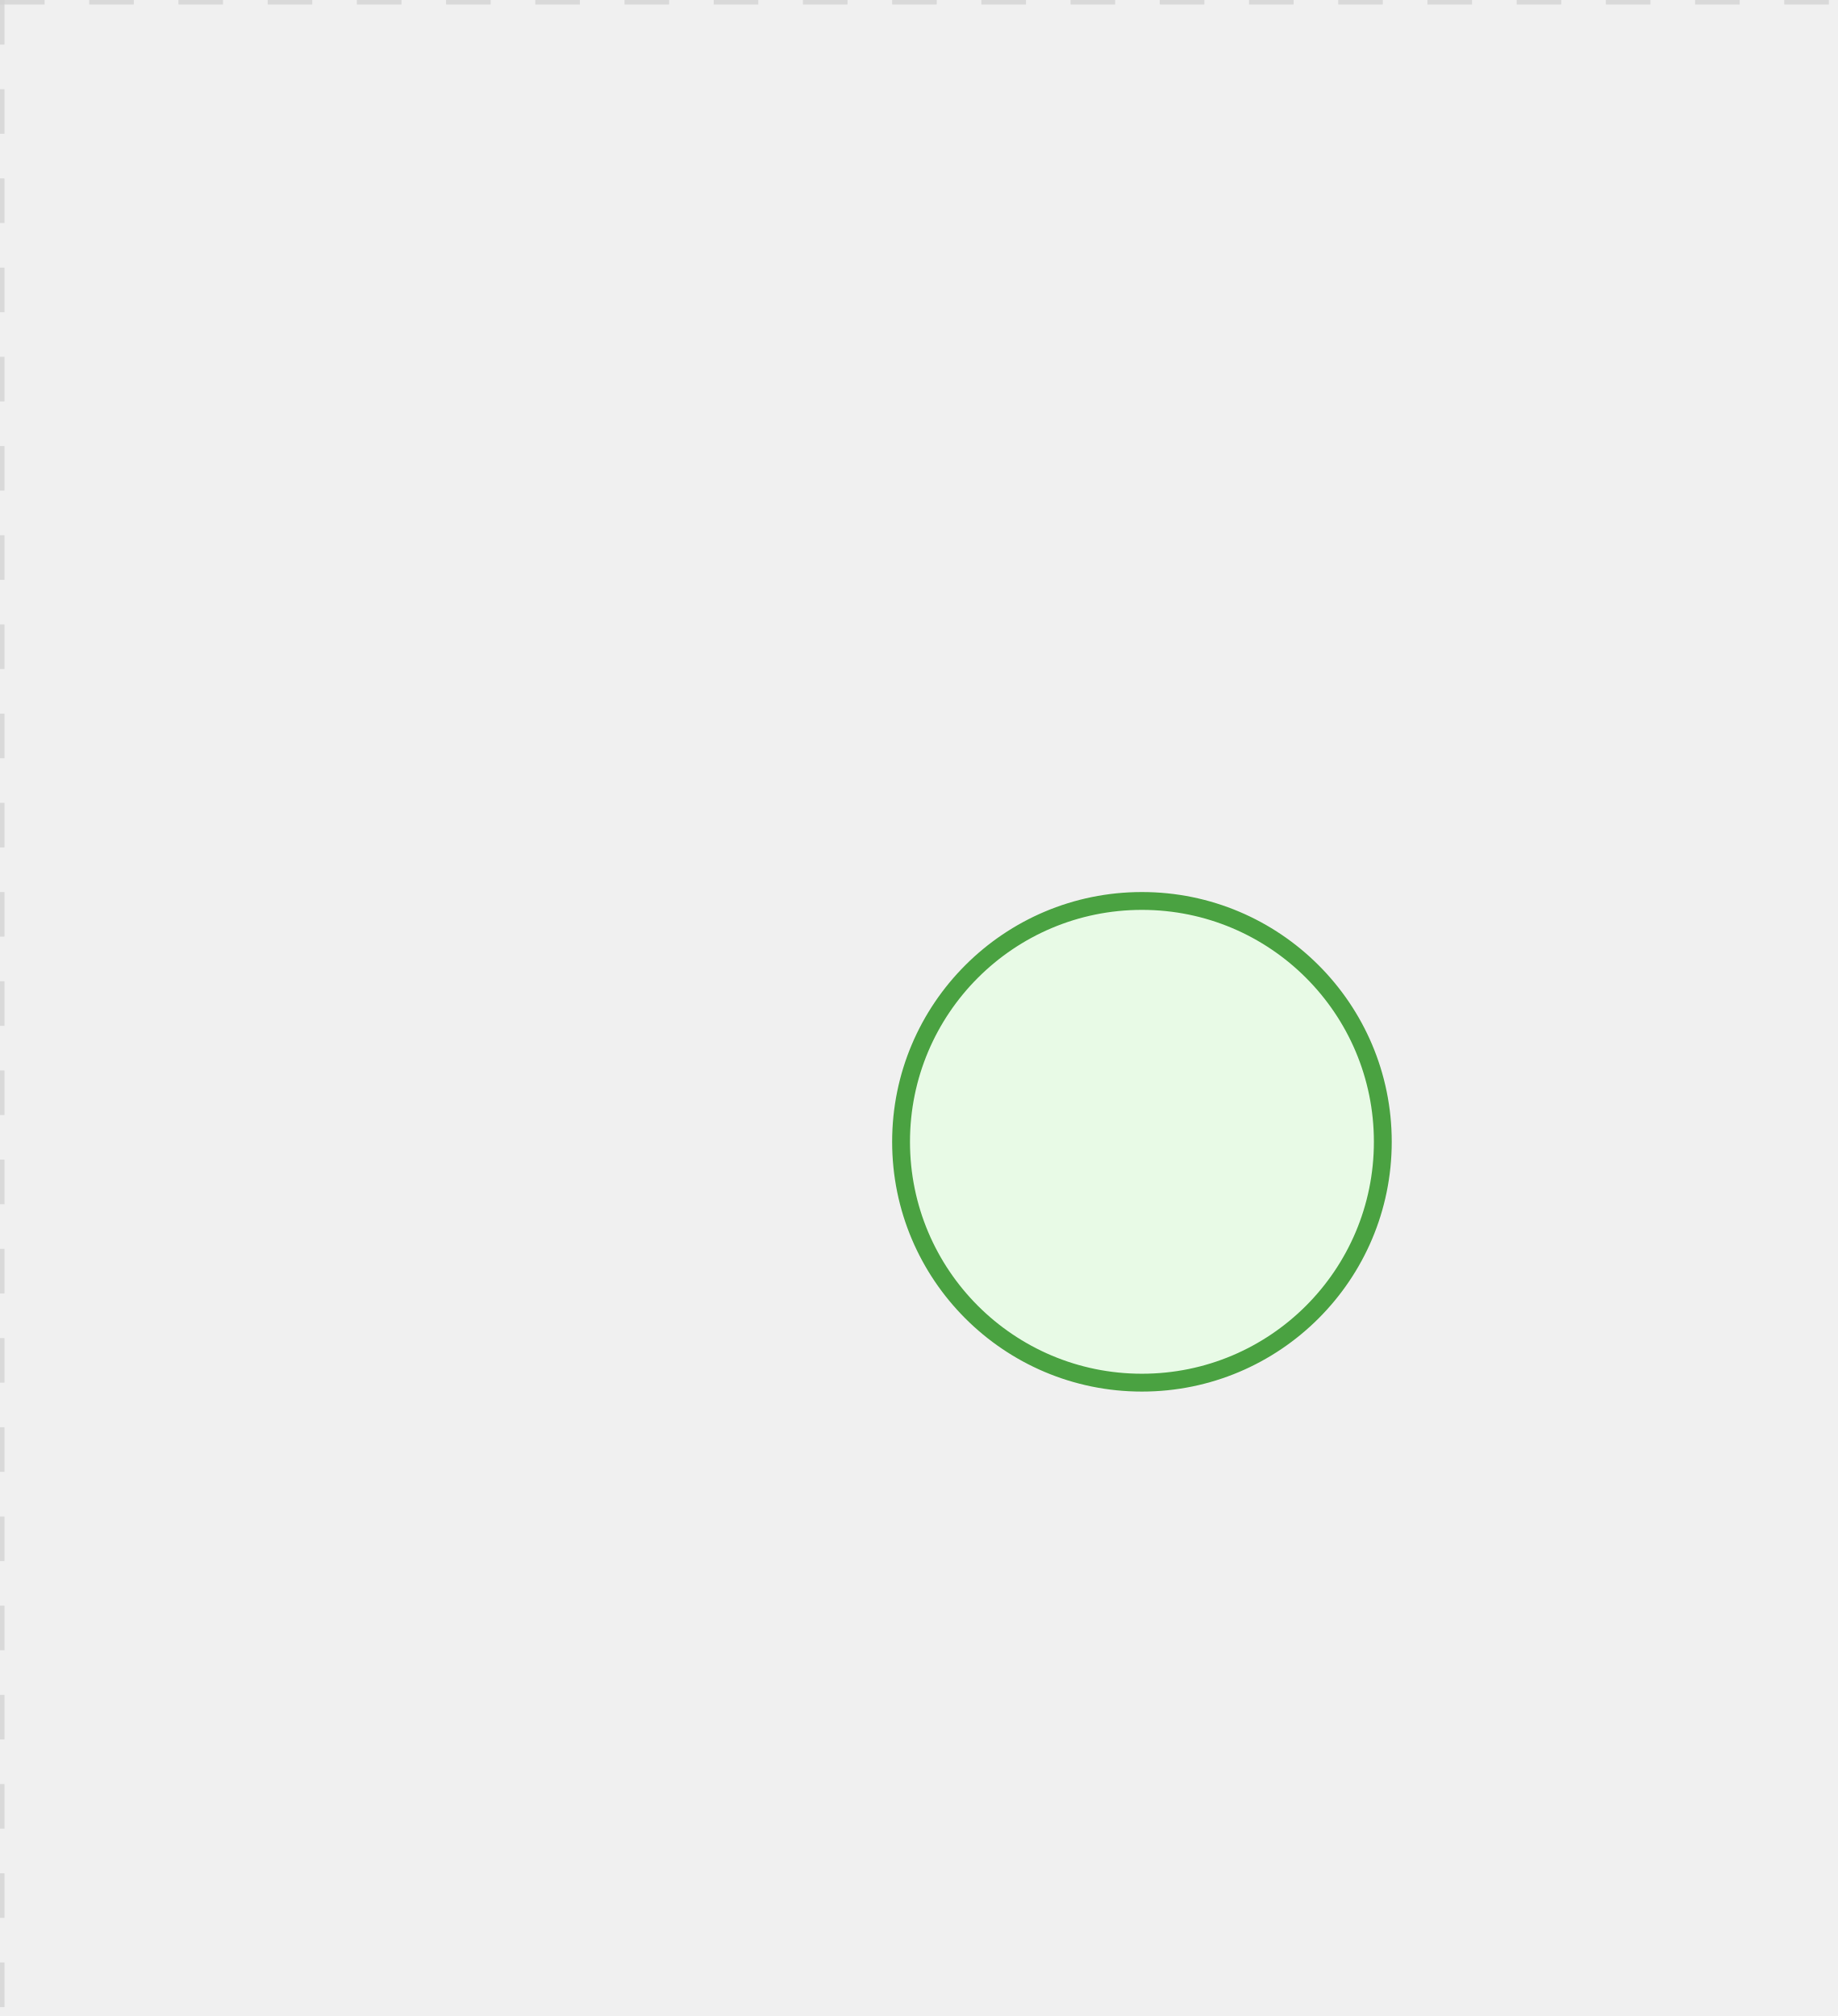
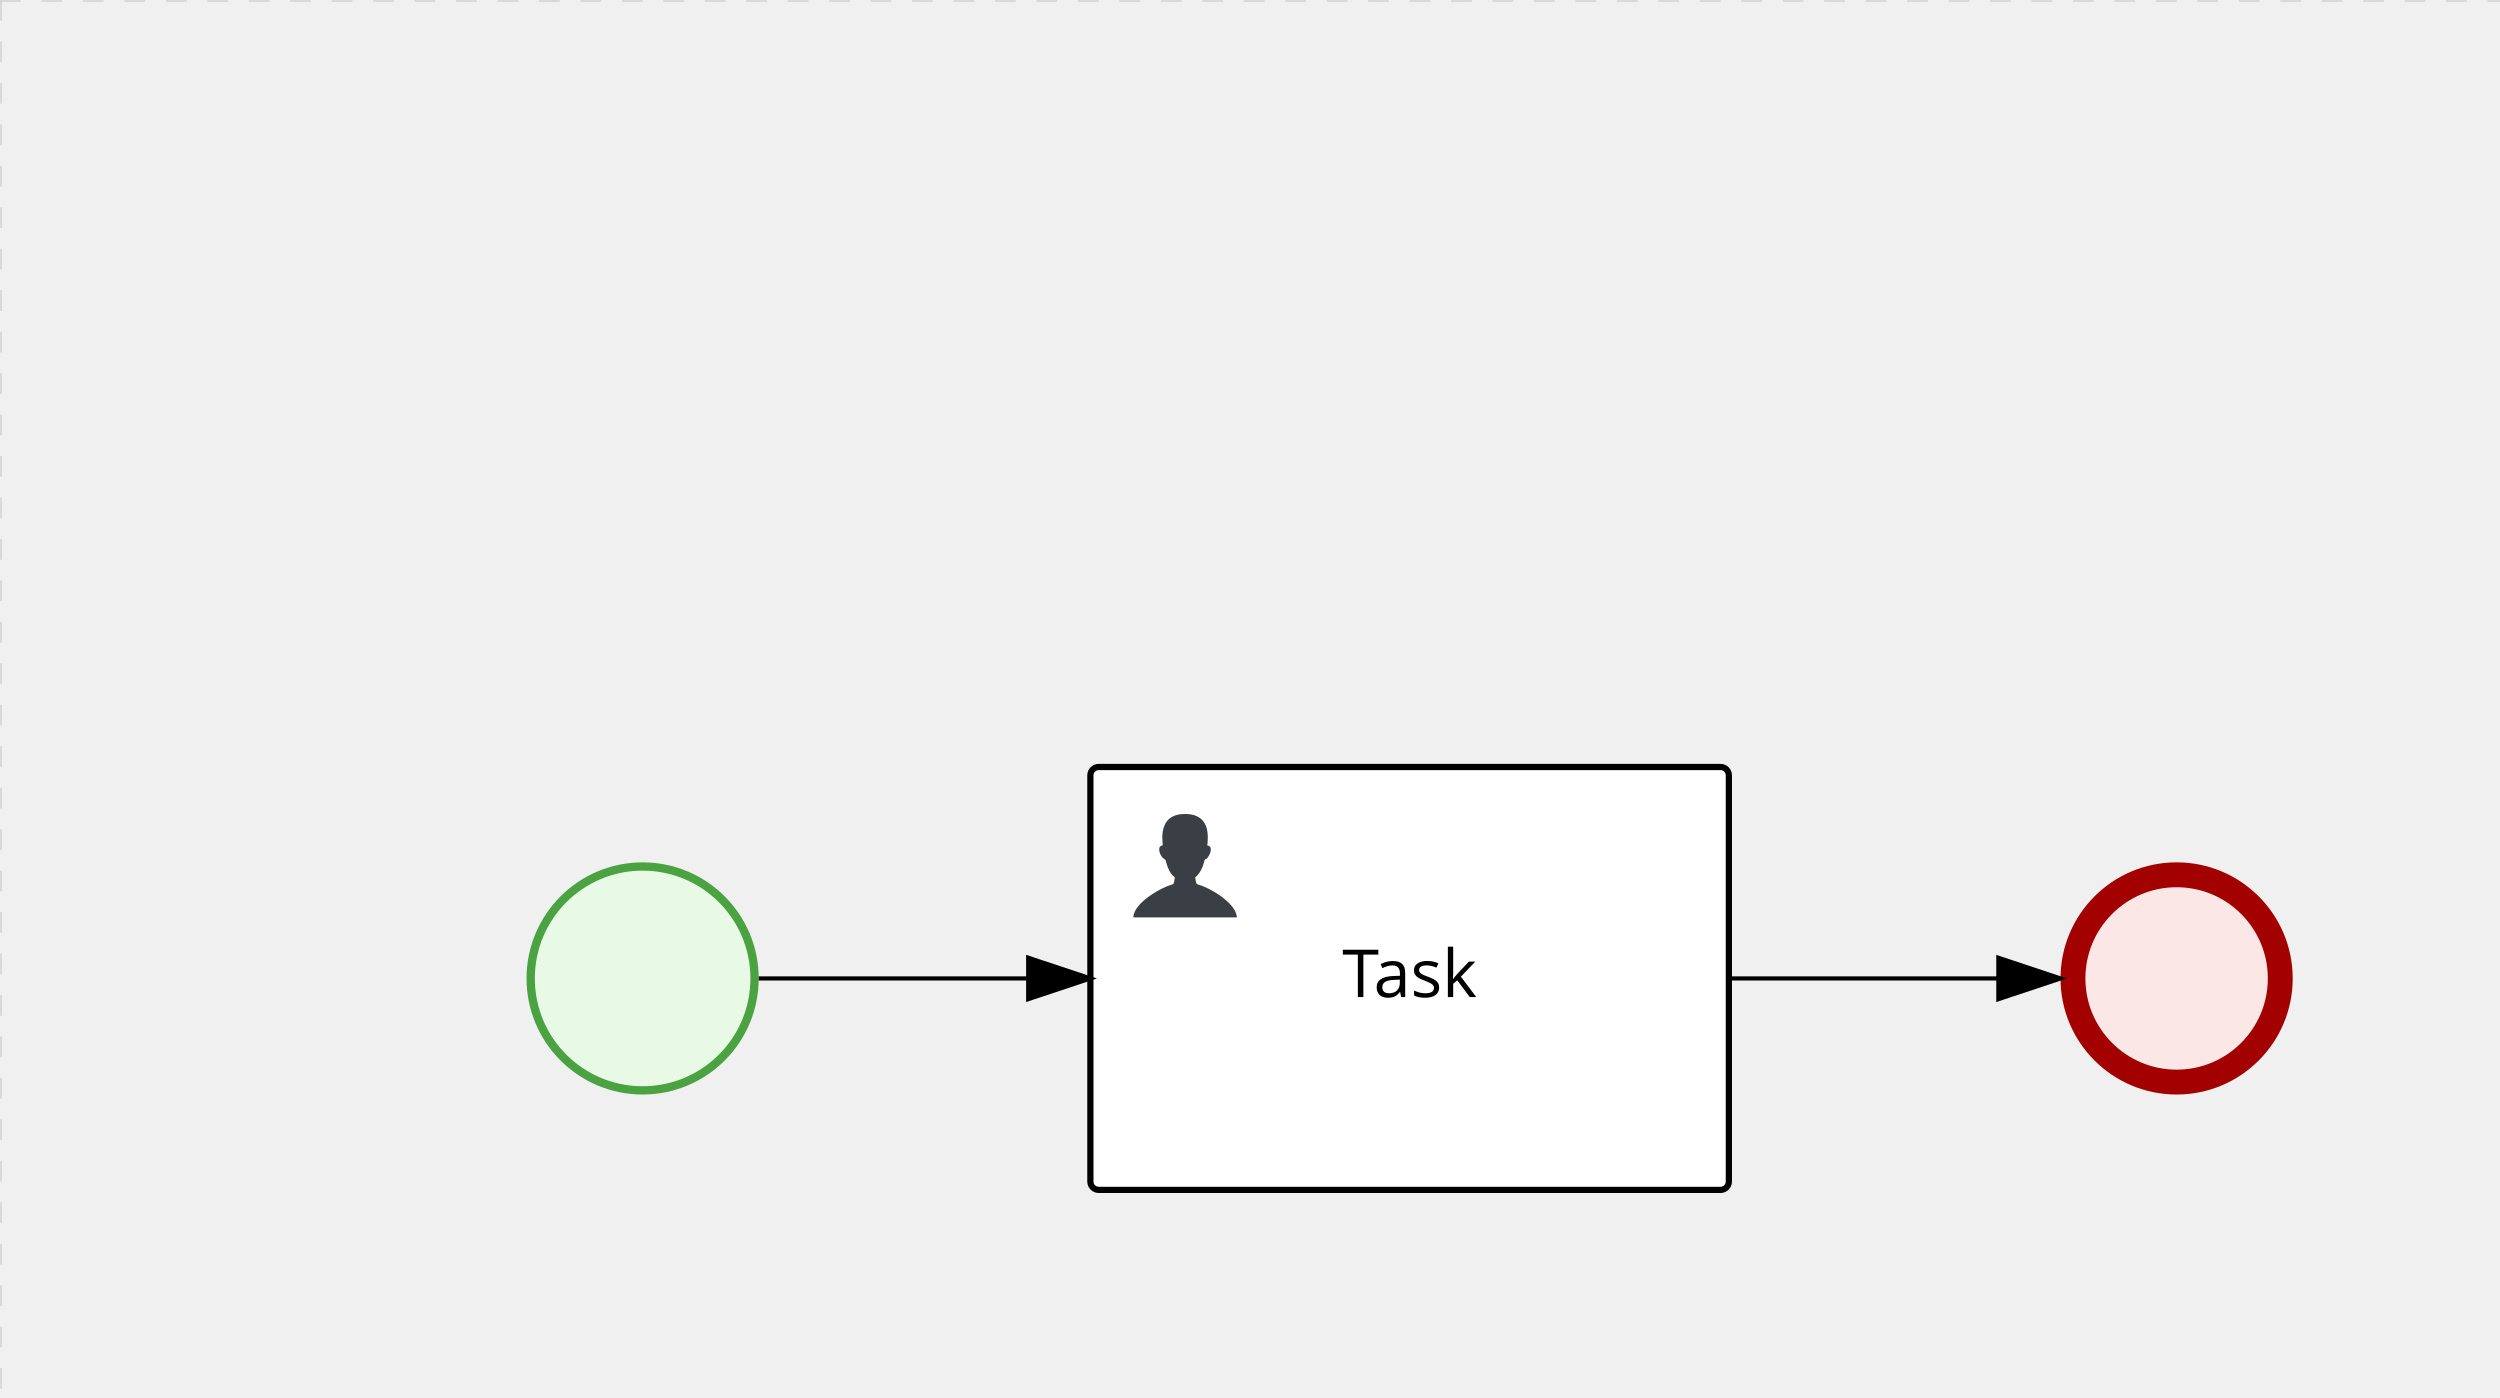
- <svg xmlns="http://www.w3.org/2000/svg" version="1.1" width="206" height="226" viewBox="0 0 206 226">
+ <svg xmlns="http://www.w3.org/2000/svg" version="1.1" width="603" height="337" viewBox="0 0 603 337">
  <defs />
  <g transform="matrix(1,0,0,1,0,0)">
    <g>
      <g>
        <g>
          <path fill="none" stroke="#d3d3d3" paint-order="fill stroke markers" d=" M 0 0 L 1200 0" stroke-miterlimit="10" stroke-opacity="0.8" stroke-dasharray="5" />
        </g>
        <g>
          <path fill="none" stroke="#d3d3d3" paint-order="fill stroke markers" d=" M 0 0 L 0 800" stroke-miterlimit="10" stroke-opacity="0.8" stroke-dasharray="5" />
        </g>
      </g>
-       <g id="_1179BE14-7E83-4394-91B0-86F1D05DF807" bpmn2nodeid="_1179BE14-7E83-4394-91B0-86F1D05DF807" transform="matrix(1,0,0,1,100,100)">
+       <g id="_1179BE14-7E83-4394-91B0-86F1D05DF807" bpmn2nodeid="_1179BE14-7E83-4394-91B0-86F1D05DF807" transform="matrix(1,0,0,1,127,208)">
        <g>
          <path fill="none" stroke="none" />
        </g>
        <g transform="matrix(0.125,0,0,0.125,0,0)">
          <g transform="matrix(1,0,0,1,0,0)">
            <path fill="#e8fae6" stroke="none" id="_1179BE14-7E83-4394-91B0-86F1D05DF807?shapeType=BACKGROUND" paint-order="stroke fill markers" d=" M 0 0 M 444 224 C 444 263.9 434.2 300.8 414.4 334.5 C 394.7 368.2 368 394.9 334.4 414.5 C 300.8 434.1 263.9 444 224 444 C 184.1 444 147.2 434.2 113.5 414.4 C 79.8 394.7 53.1 368 33.5 334.4 C 13.9 300.8 4 263.9 4 224 C 4 184.1 13.8 147.2 33.6 113.5 C 53.4 79.8 80.1 53.1 113.6 33.5 C 147.1 13.9 184.1 4 224 4 C 263.9 4 300.8 13.8 334.5 33.6 C 368.2 53.4 394.9 80.1 414.5 113.6 C 434.1 147.1 444 184.1 444 224 Z" />
          </g>
          <g>
            <g transform="matrix(1,0,0,1,0,0)">
              <g transform="matrix(1,0,0,1,0,0)">
-                 <path fill="#4aa241" stroke="none" id="_1179BE14-7E83-4394-91B0-86F1D05DF807?shapeType=BORDER&amp;renderType=FILL" paint-order="stroke fill markers" d=" M 0 0 M 224 0 C 100.3 0 0 100.3 0 224 C 0 347.7 100.3 448 224 448 C 347.7 448 448 347.7 448 224 C 448 100.3 347.7 0 224 0 Z M 0 0 M 224 432 C 109.1 432 16 338.9 16 224 C 16 109.1 109.1 16 224 16 C 338.9 16 432 109.1 432 224 C 432 338.9 338.9 432 224 432 Z" />
+                 <path fill="rgb(74,162,65)" stroke="none" id="_1179BE14-7E83-4394-91B0-86F1D05DF807?shapeType=BORDER&amp;renderType=FILL" paint-order="stroke fill markers" d=" M 0 0 M 224 0 C 100.3 0 0 100.3 0 224 C 0 347.7 100.3 448 224 448 C 347.7 448 448 347.7 448 224 C 448 100.3 347.7 0 224 0 Z M 0 0 M 224 432 C 109.1 432 16 338.9 16 224 C 16 109.1 109.1 16 224 16 C 338.9 16 432 109.1 432 224 C 432 338.9 338.9 432 224 432 Z" />
              </g>
            </g>
          </g>
        </g>
        <g transform="matrix(1,0,0,1,28,61)" />
      </g>
-       <g transform="matrix(1,0,0,1,100,100)" />
+       <g transform="matrix(1,0,0,1,127,208)" />
+       <g id="_A671A623-5EE5-4656-8104-0C35D5124DA8" bpmn2nodeid="_A671A623-5EE5-4656-8104-0C35D5124DA8" transform="matrix(1,0,0,1,263,185)">
+         <g>
+           <path fill="none" stroke="none" />
+         </g>
+         <g transform="matrix(1,0,0,1,0,0)">
+           <path fill="#ffffff" stroke="none" id="_A671A623-5EE5-4656-8104-0C35D5124DA8?shapeType=BACKGROUND" paint-order="stroke fill markers" d=" M 2 0 L 152 0 L 152 0 A 2 2 0 0 1 154 2 L 154 100 L 154 100 A 2 2 0 0 1 152 102 L 2 102 L 2 102 A 2 2 0 0 1 0 100 L 0 2 L 0 2 A 2 2 0 0 1 2 0 Z" />
+         </g>
+         <g transform="matrix(1,0,0,1,0,0)">
+           <path fill="none" stroke="rgb(0,0,0)" id="_A671A623-5EE5-4656-8104-0C35D5124DA8?shapeType=BORDER&amp;renderType=STROKE" paint-order="fill stroke markers" d=" M 2 0 L 152 0 L 152 0 A 2 2 0 0 1 154 2 L 154 100 L 154 100 A 2 2 0 0 1 152 102 L 2 102 L 2 102 A 2 2 0 0 1 0 100 L 0 2 L 0 2 A 2 2 0 0 1 2 0 Z" stroke-miterlimit="10" stroke-width="1.5" stroke-dasharray="" />
+         </g>
+         <g>
+           <g transform="matrix(0.06,0,0,0.06,9.4,9.4)">
+             <g transform="matrix(1,0,0,1,0,0)">
+               <path fill="#393f44" stroke="none" id="_A671A623-5EE5-4656-8104-0C35D5124DA8undefined" paint-order="stroke fill markers" d=" M 0 0 M 16 445.21 C 16 440.869 18.784 431.129 22.001 424.217 C 35.768 394.64 77.283 359.28 129 333.084 C 144.516 325.224 157.347 319.964 167.807 317.174 C 171.932 316.074 175.729 314.414 176.525 313.363 C 178.894 310.234 180.914 302.908 181.727 294.5 L 182.5 286.5 L 178.507 283.455 C 166.303 274.146 154.284 251.678 148.04 226.5 C 145.611 216.707 145.056 215.462 142.984 215.158 C 141.703 214.97 138.083 212.243 134.939 209.099 C 123.233 197.393 116.891 177.376 121.44 166.49 C 123.002 162.751 128.155 159.01 131.75 159.004 C 134.448 159 134.471 158.603 132.914 138.788 C 130.927 113.496 134.279 92.265 143.132 74.076 C 152.232 55.38 167.569 42.882 189.049 36.66 C 210.203 30.532 237.797 30.532 258.951 36.66 C 300.042 48.563 318.958 83.806 314.955 141 C 314.32 150.075 313.624 157.788 313.409 158.14 C 313.194 158.493 314.575 159.073 316.479 159.43 C 328.929 161.766 330.986 177.018 321.496 196.621 C 316.903 206.109 309.357 214.508 304.817 215.185 C 303.023 215.453 302.293 217.146 299.943 226.5 C 296.659 239.567 294.474 245.305 287.948 257.995 C 282.491 268.606 273.035 281.109 268.108 284.229 L 264.871 286.278 L 265.518 292.889 C 266.345 301.33 268.639 309.871 270.877 312.837 C 272.067 314.415 275.002 315.79 280.063 317.139 C 291.069 320.075 303.617 325.274 321 334.102 C 369.815 358.891 410.848 393.758 425.032 422.5 C 429.07 430.682 432 440.232 432 445.21 L 432 448 L 224 448 L 16 448 L 16 445.21 Z" />
+             </g>
+           </g>
+         </g>
+         <g transform="matrix(1,0,0,1,4.04,13.68)">
+           <g transform="matrix(0.04,0,0,0.04,63.36,69.12)">
+             <g transform="matrix(1,0,0,1,0,0)">
+               <path fill="none" stroke="none" />
+             </g>
+             <g transform="matrix(1,0,0,1,0,0)">
+               <path fill="none" stroke="none" />
+             </g>
+           </g>
+         </g>
+         <g transform="matrix(1,0,0,1,60.75,43.5)">
+           <text fill="#000000" stroke="none" font-family="Open Sans" font-size="12pt" font-style="normal" font-weight="normal" text-decoration="normal" x="16.25" y="12" text-anchor="middle" dominant-baseline="alphabetic">Task</text>
+         </g>
+       </g>
+       <g id="_614A33C2-C67E-4F6B-A1C6-A50B70ACF4FB" bpmn2nodeid="_614A33C2-C67E-4F6B-A1C6-A50B70ACF4FB">
+         <g>
+           <path fill="none" stroke="#000000" paint-order="fill stroke markers" d=" M 183 236 L 248 236" stroke-miterlimit="10" stroke-dasharray="" />
+         </g>
+         <g transform="matrix(1,0,0,1,183,236)" />
+         <g transform="matrix(6.123233995736766e-17,1,-1,6.123233995736766e-17,263,231)">
+           <path fill="#000000" stroke="#000000" paint-order="fill stroke markers" d=" M 10 15 L 0 15 L 5 0 Z" stroke-miterlimit="10" stroke-dasharray="" />
+         </g>
+         <g transform="matrix(1,0,0,1,183,226)" />
+       </g>
+       <g transform="matrix(1,0,0,1,263,185)" />
+       <g id="_E88F2225-A949-41E3-B7C7-BC5FF29DBC72" bpmn2nodeid="_E88F2225-A949-41E3-B7C7-BC5FF29DBC72" transform="matrix(1,0,0,1,497,208)">
+         <g>
+           <path fill="none" stroke="none" />
+         </g>
+         <g transform="matrix(0.125,0,0,0.125,0,0)">
+           <g transform="matrix(1,0,0,1,0,0)">
+             <path fill="#fce7e7" stroke="none" id="_E88F2225-A949-41E3-B7C7-BC5FF29DBC72?shapeType=BACKGROUND" paint-order="stroke fill markers" d=" M 0 0 M 444 224 C 444 263.9 434.2 300.8 414.4 334.5 C 394.7 368.2 368 394.9 334.4 414.5 C 300.8 434.1 263.9 444 224 444 C 184.1 444 147.2 434.2 113.5 414.4 C 79.8 394.7 53.1 368 33.5 334.4 C 13.9 300.8 4 263.9 4 224 C 4 184.1 13.8 147.2 33.6 113.5 C 53.4 79.8 80.1 53.1 113.6 33.5 C 147.1 13.9 184.1 4 224 4 C 263.9 4 300.8 13.8 334.5 33.6 C 368.2 53.4 394.9 80.1 414.5 113.6 C 434.1 147.1 444 184.1 444 224 Z" />
+           </g>
+           <g>
+             <g transform="matrix(1,0,0,1,0,0)">
+               <g transform="matrix(1,0,0,1,0,0)">
+                 <path fill="rgb(163,0,0)" stroke="none" id="_E88F2225-A949-41E3-B7C7-BC5FF29DBC72?shapeType=BORDER&amp;renderType=FILL" paint-order="stroke fill markers" d=" M 0 0 M 224 0 C 100.3 0 0 100.3 0 224 C 0 347.7 100.3 448 224 448 C 347.7 448 448 347.7 448 224 C 448 100.3 347.7 0 224 0 Z M 0 0 M 224 400 C 126.8 400 48 321.2 48 224 C 48 126.8 126.8 48 224 48 C 321.2 48 400 126.8 400 224 C 400 321.2 321.2 400 224 400 Z" />
+               </g>
+             </g>
+           </g>
+         </g>
+         <g transform="matrix(1,0,0,1,28,61)" />
+       </g>
+       <g id="_4548B271-8411-45F4-AC8F-1791B06542DE" bpmn2nodeid="_4548B271-8411-45F4-AC8F-1791B06542DE">
+         <g>
+           <path fill="none" stroke="#000000" paint-order="fill stroke markers" d=" M 417 236 L 482 236" stroke-miterlimit="10" stroke-dasharray="" />
+         </g>
+         <g transform="matrix(1,0,0,1,417,236)" />
+         <g transform="matrix(6.123233995736766e-17,1,-1,6.123233995736766e-17,497,231)">
+           <path fill="#000000" stroke="#000000" paint-order="fill stroke markers" d=" M 10 15 L 0 15 L 5 0 Z" stroke-miterlimit="10" stroke-dasharray="" />
+         </g>
+         <g transform="matrix(1,0,0,1,417,226)" />
+       </g>
+       <g transform="matrix(1,0,0,1,497,208)" />
    </g>
  </g>
</svg>
